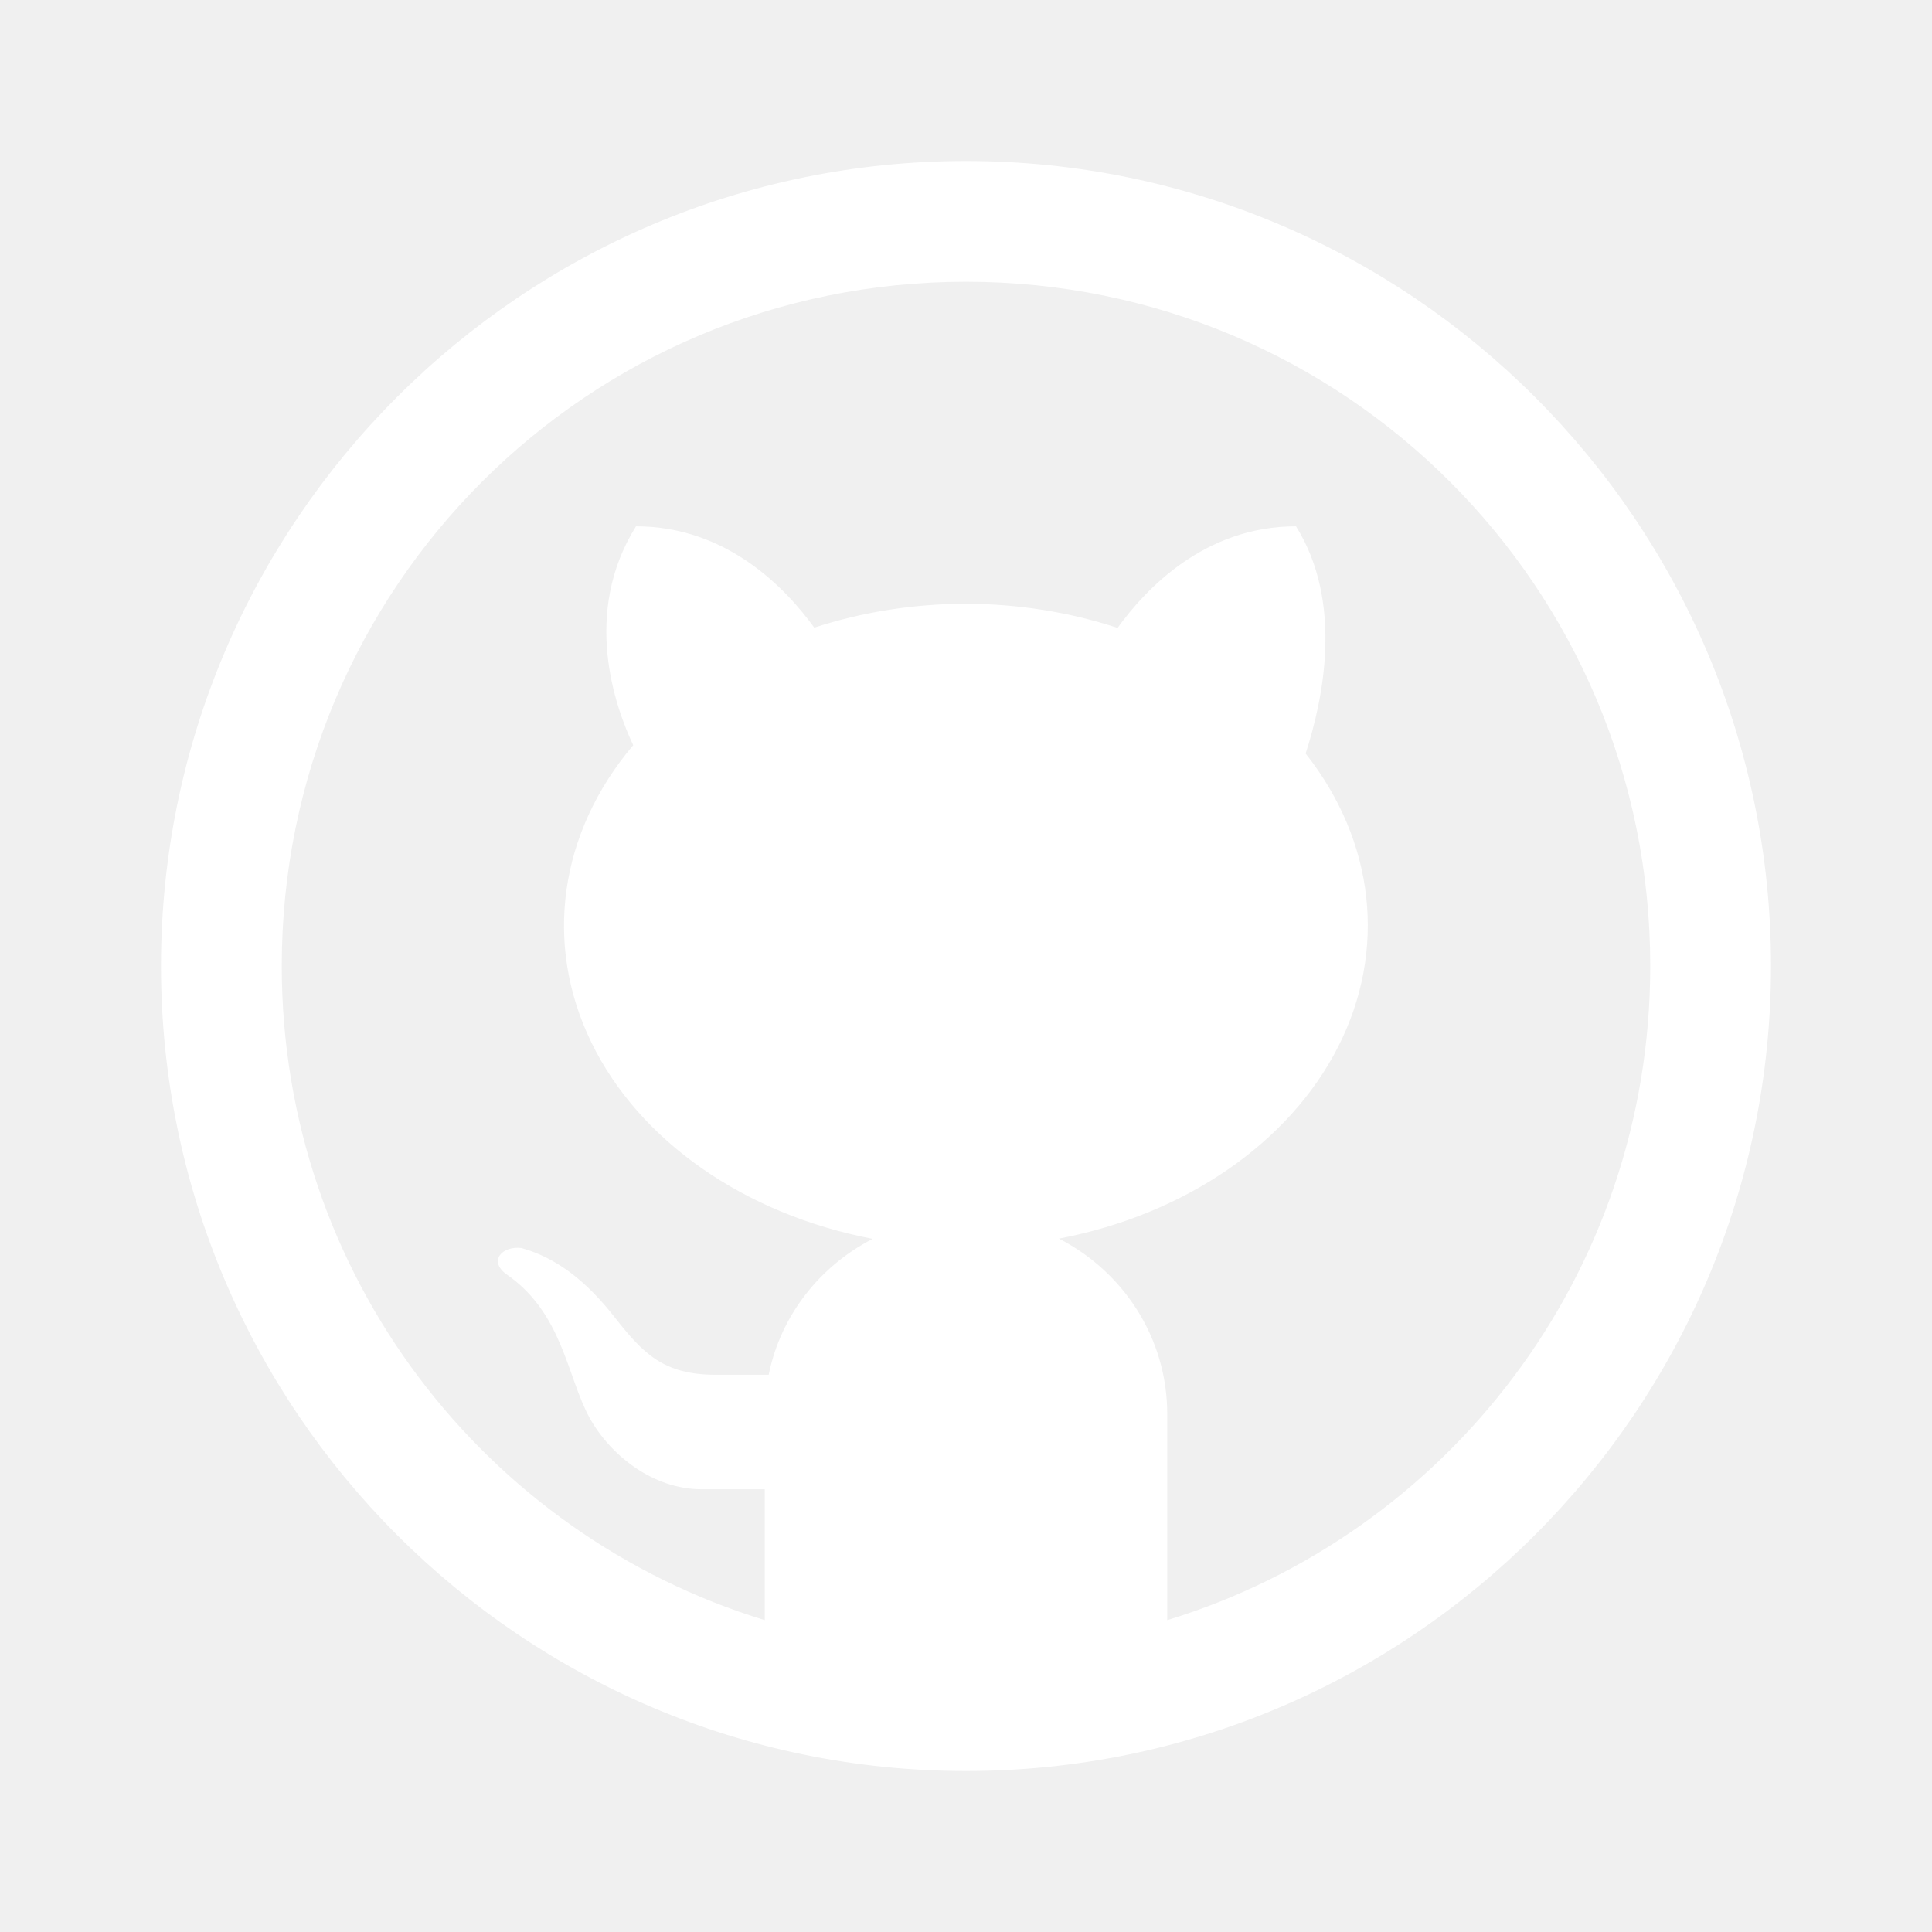
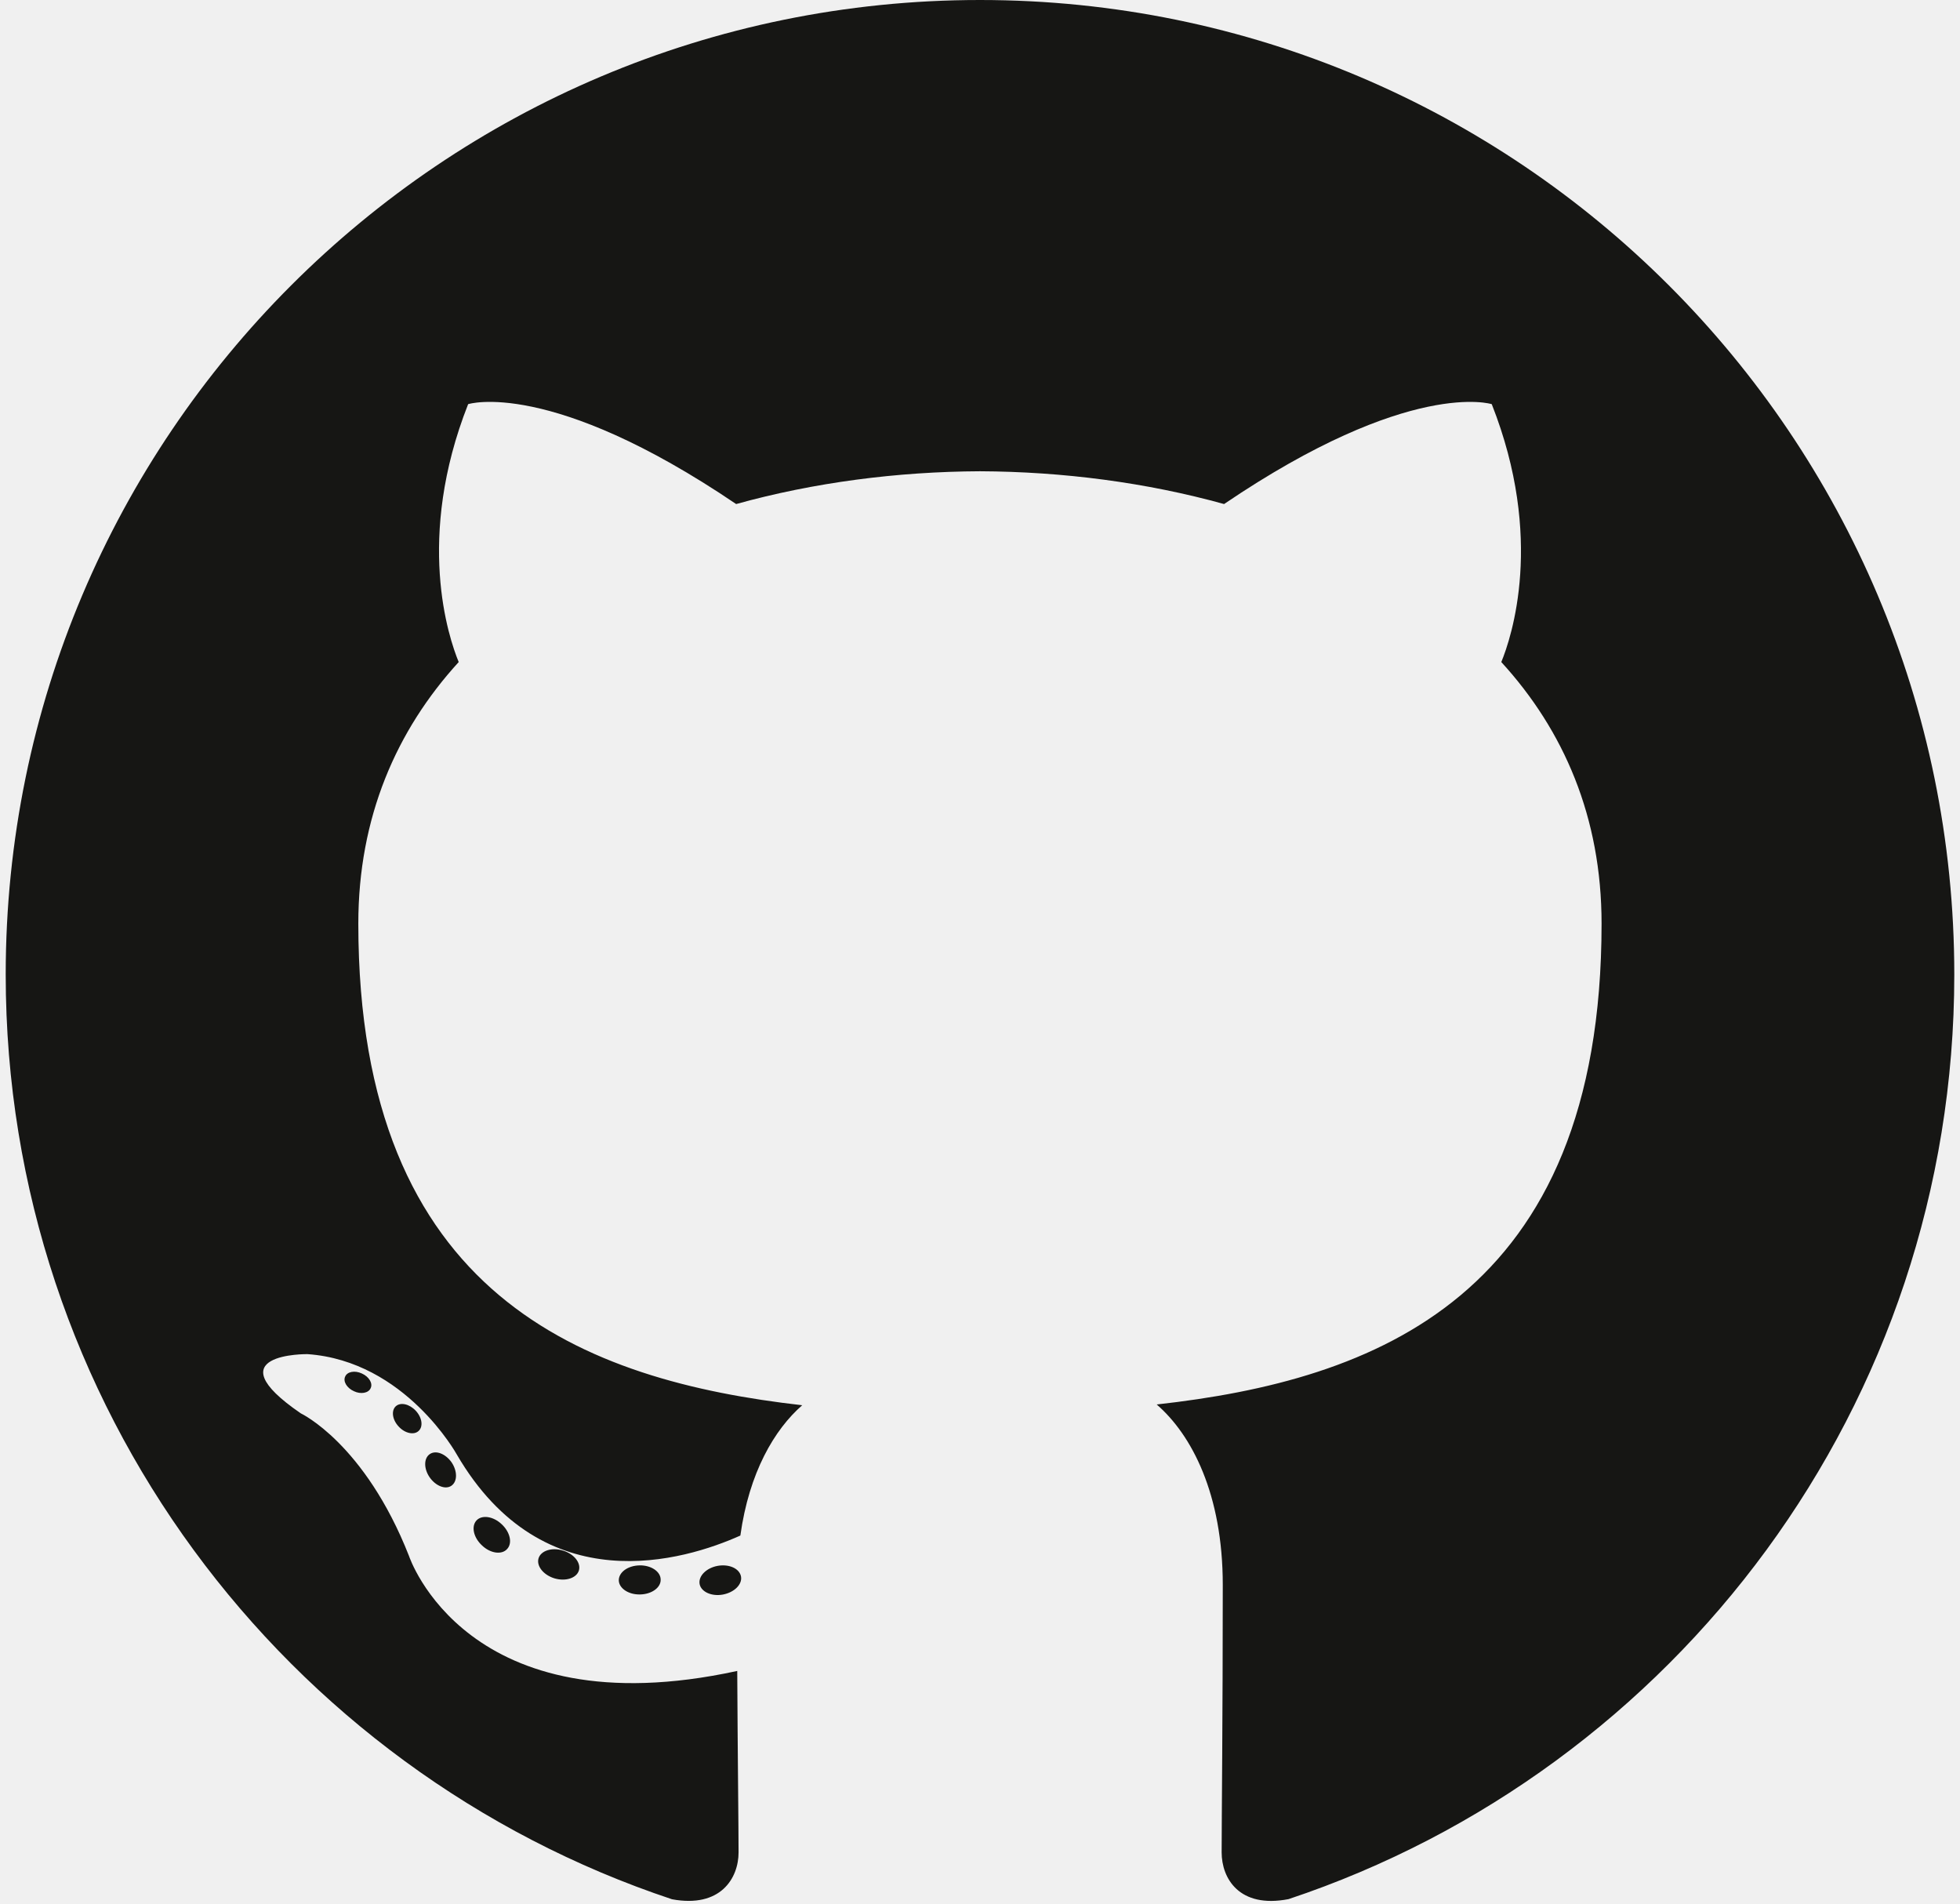
- <svg xmlns="http://www.w3.org/2000/svg" fill="#FFFFFF" viewBox="0 0 48 48" width="48px" height="48px">
-   <path d="M 24 4 C 12.972 4 4 12.972 4 24 C 4 35.028 12.972 44 24 44 C 35.028 44 44 35.028 44 24 C 44 12.972 35.028 4 24 4 z M 24 7 C 33.407 7 41 14.593 41 24 C 41 31.665 35.957 38.123 29 40.252 L 29 35.137 C 29 33.227 27.899 31.589 26.309 30.773 A 10 8 0 0 0 32.438 18.721 C 32.881 17.355 33.377 14.961 32.199 13.076 C 29.929 13.076 28.465 14.632 27.766 15.6 A 10 8 0 0 0 24 15 A 10 8 0 0 0 20.23 15.594 C 19.53 14.626 18.066 13.076 15.801 13.076 C 14.45 15.239 15.285 17.565 15.732 18.514 A 10 8 0 0 0 21.682 30.779 C 20.375 31.452 19.397 32.674 19.098 34.156 L 17.783 34.156 C 16.486 34.156 15.982 33.629 15.281 32.74 C 14.589 31.851 13.845 31.254 12.951 31.006 C 12.469 30.955 12.144 31.321 12.564 31.646 C 13.983 32.612 14.081 34.194 14.65 35.229 C 15.168 36.161 16.23 37 17.43 37 L 19 37 L 19 40.252 C 12.043 38.123 7 31.665 7 24 C 7 14.593 14.593 7 24 7 z" />
+ <svg xmlns="http://www.w3.org/2000/svg" width="1.03em" height="1em" viewBox="0 0 256 250">
+   <path fill="#161614" d="M128.001 0C57.317 0 0 57.307 0 128.001c0 56.554 36.676 104.535 87.535 121.46c6.397 1.185 8.746-2.777 8.746-6.158c0-3.052-.12-13.135-.174-23.83c-35.61 7.742-43.124-15.103-43.124-15.103c-5.823-14.795-14.213-18.73-14.213-18.73c-11.613-7.944.876-7.78.876-7.78c12.853.902 19.621 13.19 19.621 13.19c11.417 19.568 29.945 13.911 37.249 10.64c1.149-8.272 4.466-13.92 8.127-17.116c-28.431-3.236-58.318-14.212-58.318-63.258c0-13.975 5-25.394 13.188-34.358c-1.329-3.224-5.71-16.242 1.24-33.874c0 0 10.749-3.44 35.21 13.121c10.21-2.836 21.16-4.258 32.038-4.307c10.878.049 21.837 1.47 32.066 4.307c24.431-16.56 35.165-13.12 35.165-13.12c6.967 17.63 2.584 30.65 1.255 33.873c8.207 8.964 13.173 20.383 13.173 34.358c0 49.163-29.944 59.988-58.447 63.157c4.591 3.972 8.682 11.762 8.682 23.704c0 17.126-.148 30.91-.148 35.126c0 3.407 2.304 7.398 8.792 6.14C219.37 232.5 256 184.537 256 128.002C256 57.307 198.691 0 128.001 0m-80.06 182.34c-.282.636-1.283.827-2.194.39c-.929-.417-1.45-1.284-1.15-1.922c.276-.655 1.279-.838 2.205-.399c.93.418 1.46 1.293 1.139 1.931m6.296 5.618c-.61.566-1.804.303-2.614-.591c-.837-.892-.994-2.086-.375-2.66c.63-.566 1.787-.301 2.626.591c.838.903 1 2.088.363 2.66m4.32 7.188c-.785.545-2.067.034-2.86-1.104c-.784-1.138-.784-2.503.017-3.05c.795-.547 2.058-.055 2.861 1.075c.782 1.157.782 2.522-.019 3.08m7.304 8.325c-.701.774-2.196.566-3.29-.49c-1.119-1.032-1.43-2.496-.726-3.27c.71-.776 2.213-.558 3.315.49c1.11 1.03 1.45 2.505.701 3.27m9.442 2.81c-.31 1.003-1.75 1.459-3.199 1.033c-1.448-.439-2.395-1.613-2.103-2.626c.301-1.01 1.747-1.484 3.207-1.028c1.446.436 2.396 1.602 2.095 2.622m10.744 1.193c.036 1.055-1.193 1.93-2.715 1.95c-1.53.034-2.769-.82-2.786-1.86c0-1.065 1.202-1.932 2.733-1.958c1.522-.03 2.768.818 2.768 1.868m10.555-.405c.182 1.03-.875 2.088-2.387 2.37c-1.485.271-2.861-.365-3.05-1.386c-.184-1.056.893-2.114 2.376-2.387c1.514-.263 2.868.356 3.061 1.403" />
</svg>
